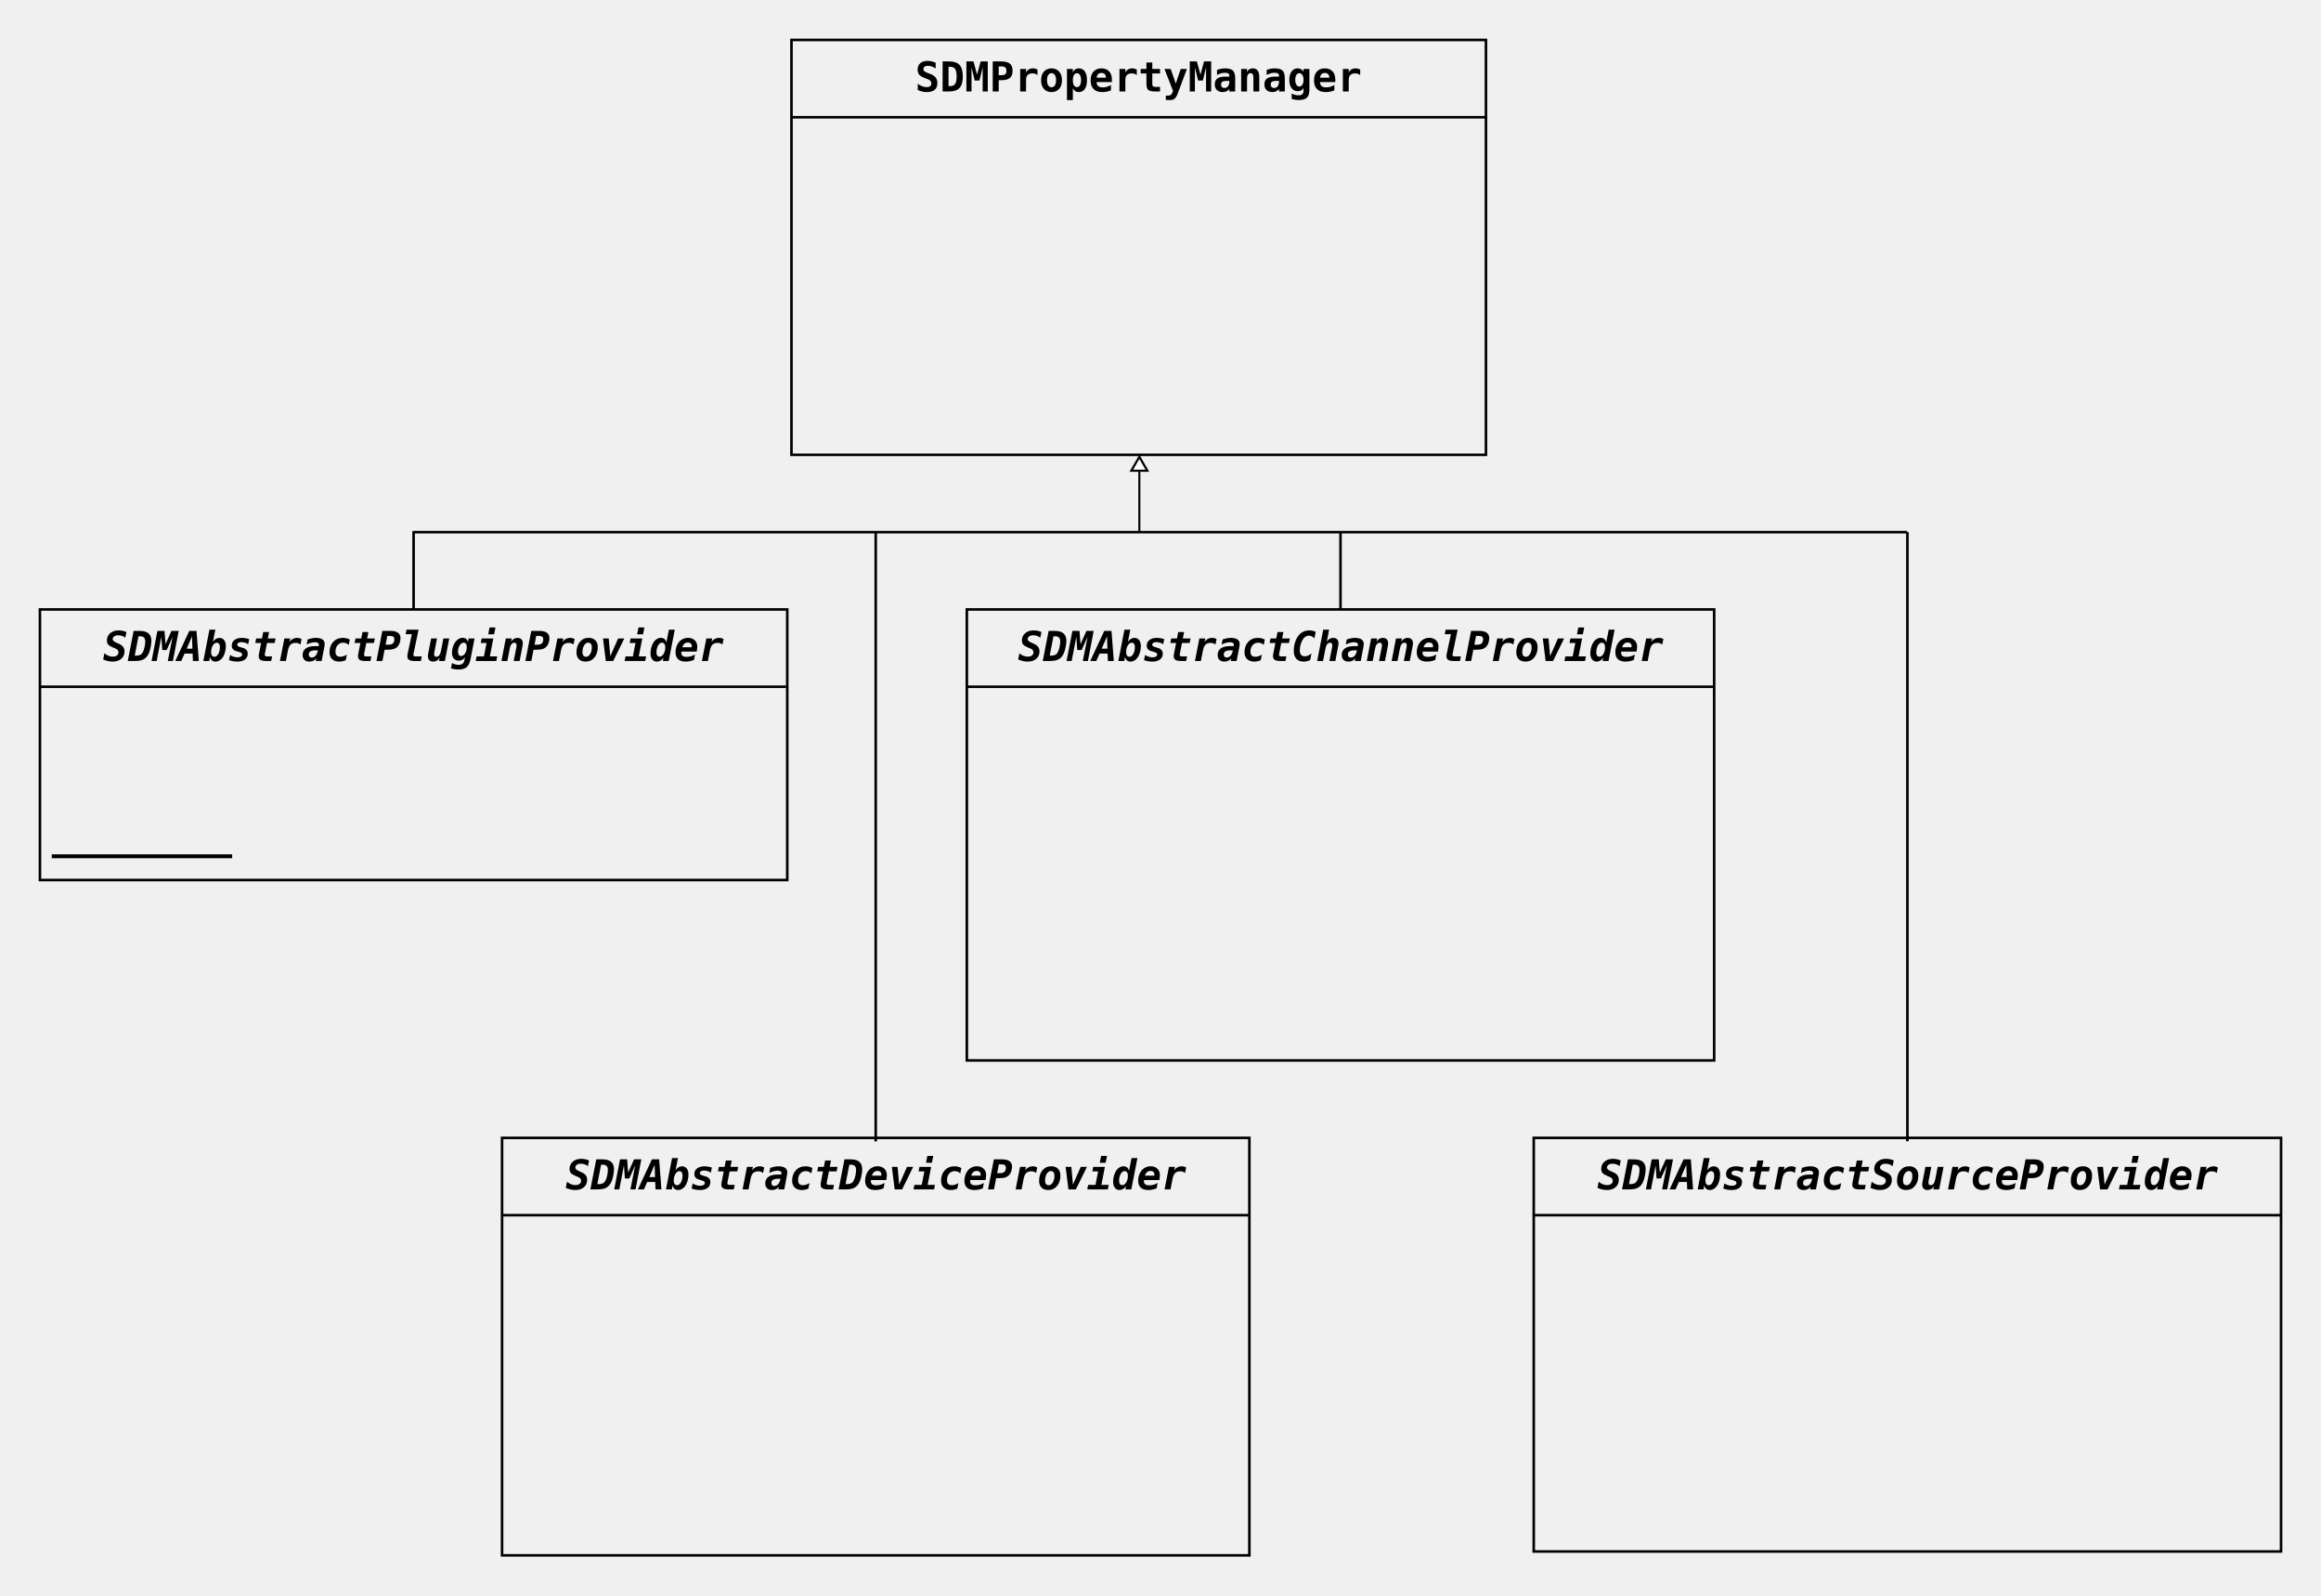
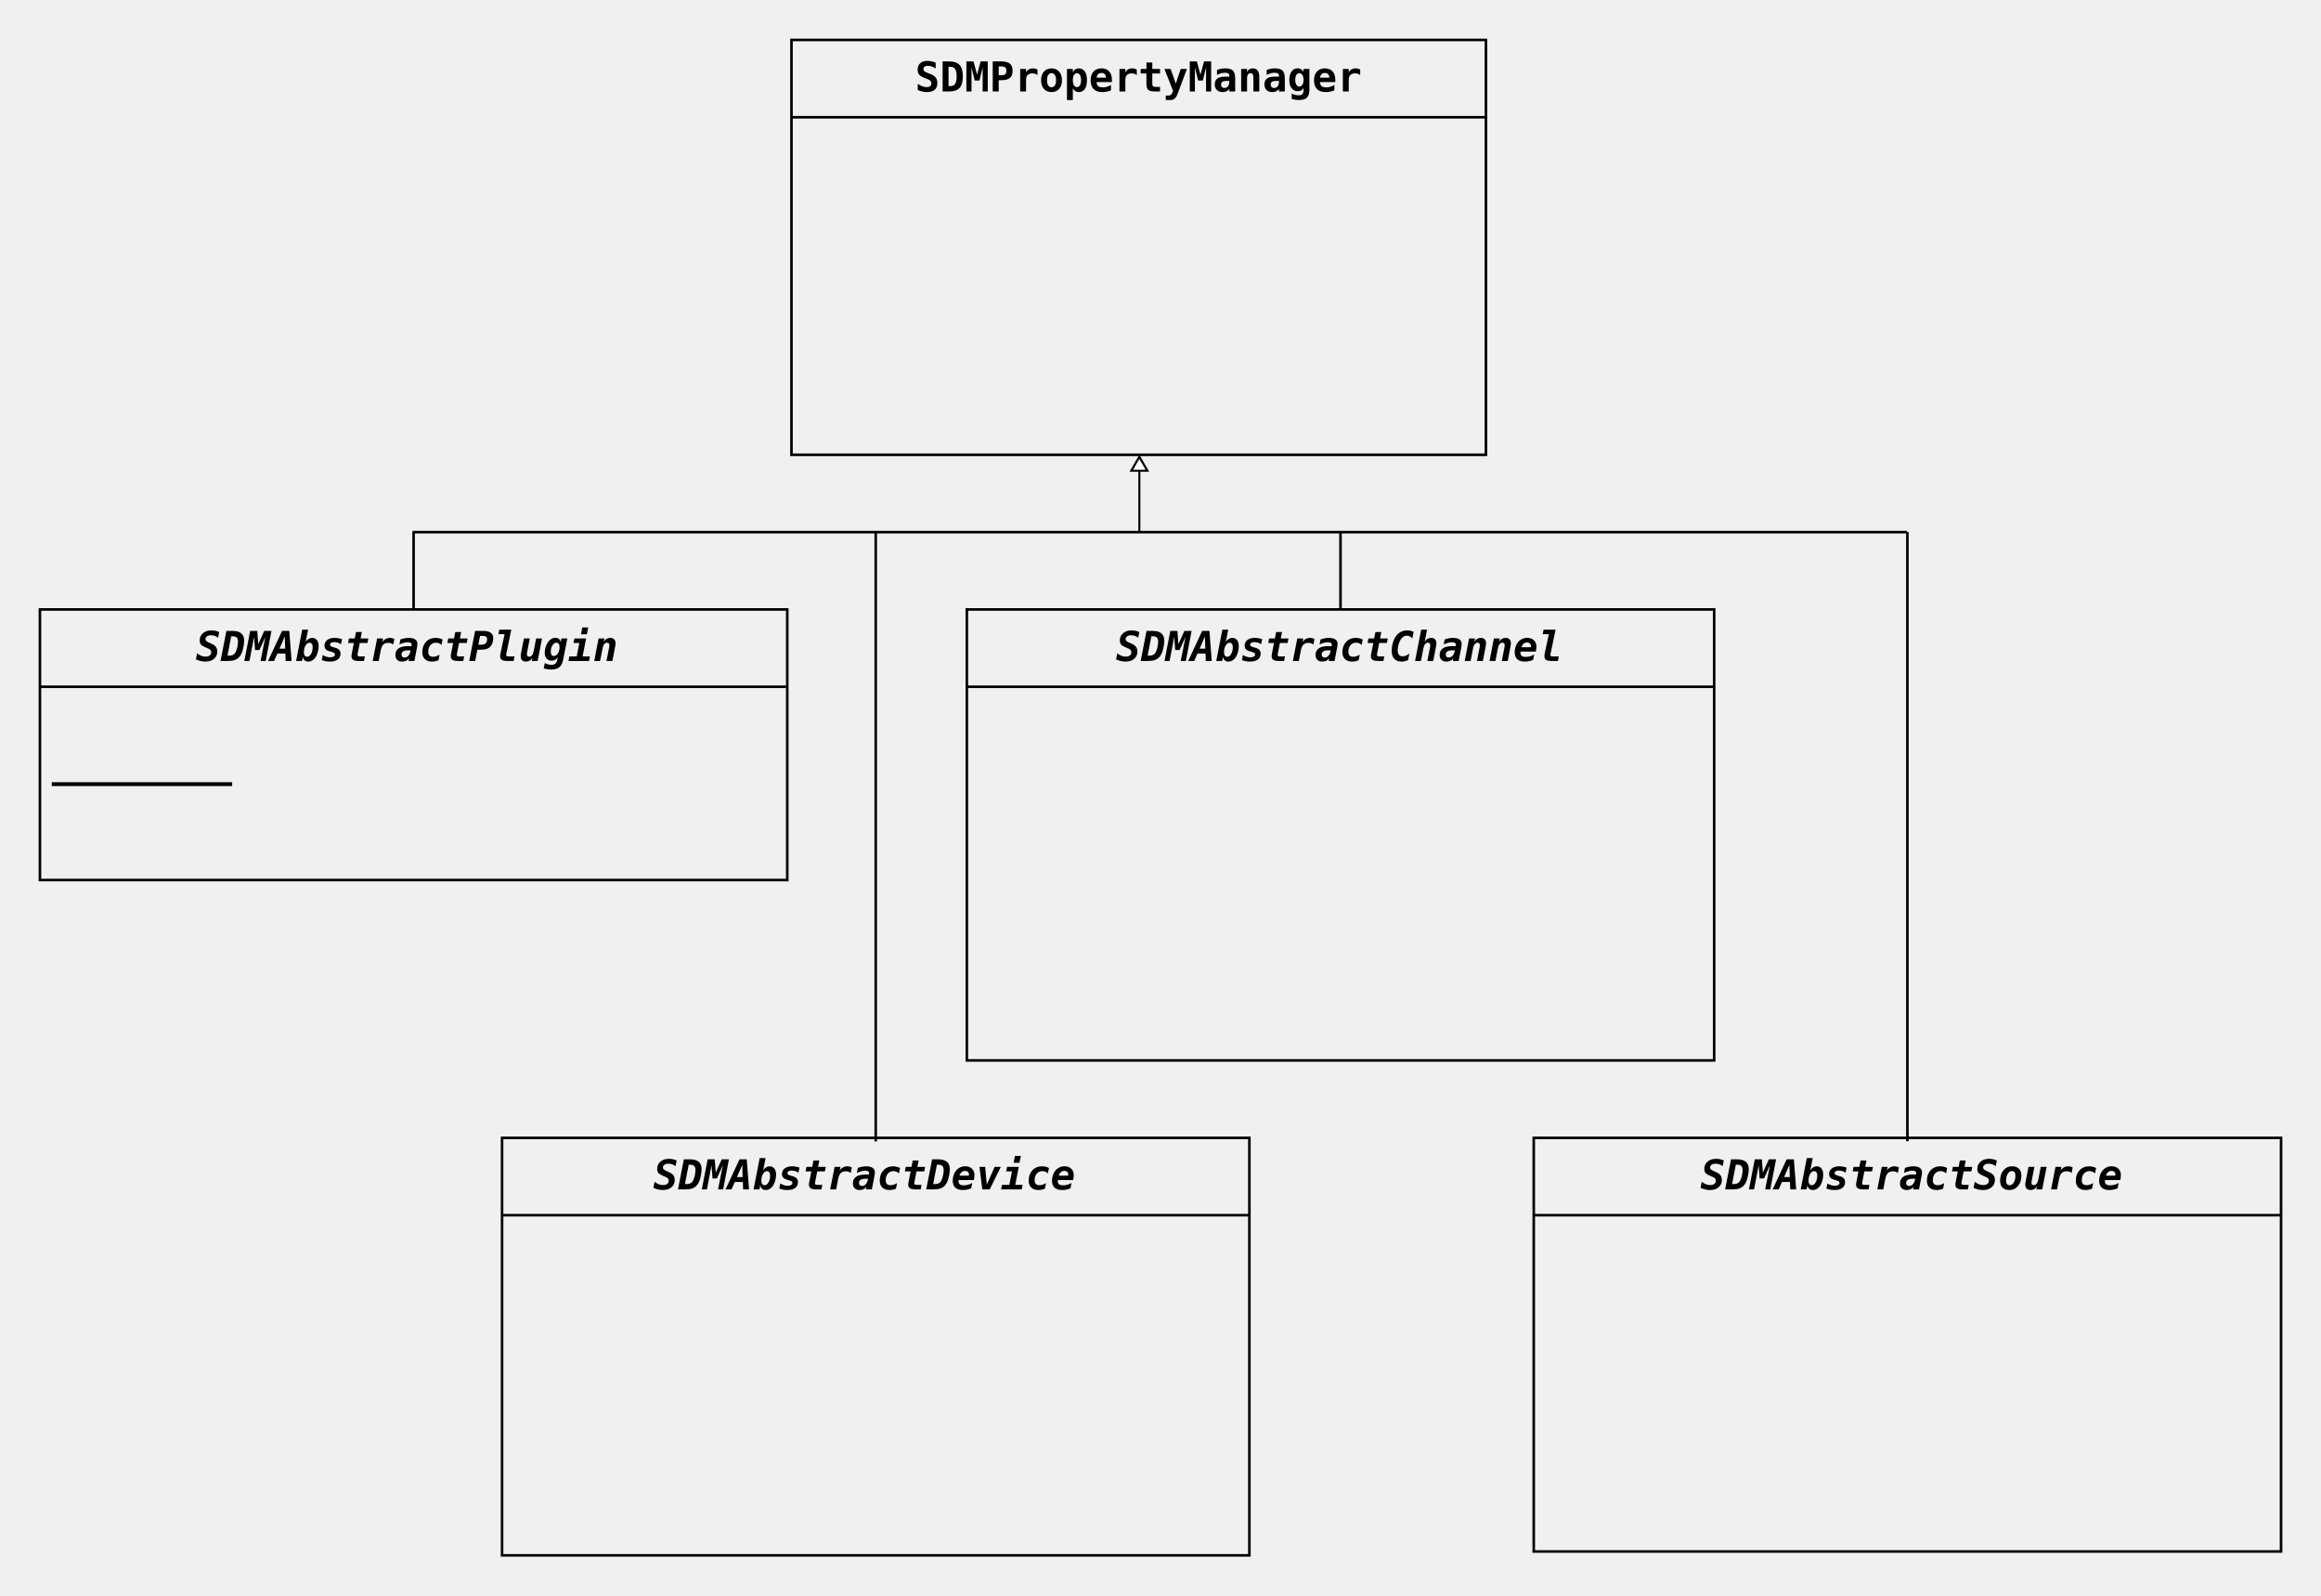
<svg xmlns="http://www.w3.org/2000/svg" width="900.722" height="619.062" id="svg2" version="1.1">
  <defs id="defs4">
    <marker orient="auto" refY="0" refX="0" id="EmptyTriangleOutL" style="overflow:visible">
      <path id="path4648" d="m 5.77,0 -8.65,5 0,-10 8.65,5 z" style="fill:#ffffff;fill-rule:evenodd;stroke:#000000;stroke-width:1pt" transform="matrix(0.8,0,0,0.8,-4.8,0)" />
    </marker>
  </defs>
  <g id="layer1" transform="translate(-14.90625,4.137817)">
-     <flowRoot xml:space="preserve" id="flowRoot3757" style="font-style:normal;font-variant:normal;font-weight:normal;font-stretch:normal;font-size:40px;line-height:125%;font-family:'DejaVu Sans Mono';-inkscape-font-specification:'DejaVu Sans Mono';letter-spacing:0px;word-spacing:0px;fill:#000000;fill-opacity:1;stroke:none">
+     <flowRoot xml:space="preserve" id="flowRoot3757" style="font-style:normal;font-variant:normal;font-weight:normal;font-stretch:normal;line-height:0.01%;font-family:'DejaVu Sans Mono';-inkscape-font-specification:'DejaVu Sans Mono';letter-spacing:0px;word-spacing:0px;fill:#000000;fill-opacity:1;stroke:none">
      <flowRegion id="flowRegion3759">
        <rect id="rect3761" width="129.047" height="55.154" x="175.362" y="37.31" style="font-style:normal;font-variant:normal;font-weight:normal;font-stretch:normal;font-family:'DejaVu Sans Mono';-inkscape-font-specification:'DejaVu Sans Mono'" />
      </flowRegion>
-       <flowPara id="flowPara3763" />
+       <flowPara id="flowPara3763" style="font-size:40px;line-height:1.25"> </flowPara>
    </flowRoot>
    <g id="g4456" transform="translate(147.0586,-26)">
      <rect y="37.362" x="175" height="161" width="269.508" id="rect2987" style="fill:none;stroke:#000000;stroke-width:1;stroke-opacity:1" />
-       <text id="text3765" y="57.362" x="222.941" style="font-style:normal;font-variant:normal;font-weight:normal;font-stretch:normal;font-size:40px;line-height:125%;font-family:'EB Garamond';-inkscape-font-specification:'EB Garamond';letter-spacing:0px;word-spacing:0px;fill:#000000;fill-opacity:1;stroke:none" xml:space="preserve">
-         <tspan style="font-style:normal;font-variant:normal;font-weight:bold;font-stretch:normal;font-size:16px;font-family:'DejaVu Sans Mono';-inkscape-font-specification:'DejaVu Sans Mono'" y="57.362" x="222.941" id="tspan3767">SDMPropertyManager</tspan>
+       <text id="text3765" y="57.362" x="222.941" style="font-style:normal;font-variant:normal;font-weight:normal;font-stretch:normal;line-height:0%;font-family:'EB Garamond';-inkscape-font-specification:'EB Garamond';letter-spacing:0px;word-spacing:0px;fill:#000000;fill-opacity:1;stroke:none" xml:space="preserve">
+         <tspan style="font-style:normal;font-variant:normal;font-weight:bold;font-stretch:normal;font-size:16px;line-height:1.25;font-family:'DejaVu Sans Mono';-inkscape-font-specification:'DejaVu Sans Mono'" y="57.362" x="222.941" id="tspan3767">SDMPropertyManager</tspan>
      </text>
      <path id="path3769" d="m 175,67.362 270,0" style="fill:none;stroke:#000000;stroke-width:1px;stroke-linecap:butt;stroke-linejoin:miter;stroke-opacity:1" />
-       <flowRoot style="font-style:normal;font-variant:normal;font-weight:normal;font-stretch:normal;font-size:12px;line-height:125%;font-family:'DejaVu Sans Mono';-inkscape-font-specification:'DejaVu Sans Mono';letter-spacing:0px;word-spacing:0px;fill:#000000;fill-opacity:1;stroke:none" id="flowRoot3771" xml:space="preserve">
+       <flowRoot style="font-style:normal;font-variant:normal;font-weight:normal;font-stretch:normal;line-height:0.01%;font-family:'DejaVu Sans Mono';-inkscape-font-specification:'DejaVu Sans Mono';letter-spacing:0px;word-spacing:0px;fill:#000000;fill-opacity:1;stroke:none" id="flowRoot3771" xml:space="preserve">
        <flowRegion id="flowRegion3773">
          <rect style="font-style:normal;font-variant:normal;font-weight:normal;font-stretch:normal;font-size:12px;font-family:'DejaVu Sans Mono';-inkscape-font-specification:'DejaVu Sans Mono'" y="72.666" x="179.605" height="139.696" width="550.395" id="rect3775" />
        </flowRegion>
-         <flowPara id="flowPara3777">SDMPropertyManager()</flowPara>
-         <flowPara style="font-size:12px" id="flowPara4342">~SDMPropertyManager() [<flowSpan id="flowSpan4015" style="font-weight:bold;font-size:12px">virtual</flowSpan>]</flowPara>
-         <flowPara id="flowPara3803">clear()</flowPara>
-         <flowPara id="flowPara3779">addProperty()</flowPara>
-         <flowPara id="flowPara3781">addConstProperty()</flowPara>
-         <flowPara id="flowPara3783">addListItem()</flowPara>
-         <flowPara id="flowPara3791">getProperty() [<flowSpan id="flowSpan4017" style="font-weight:bold;font-size:12px">virtual</flowSpan>, 2 overloads]</flowPara>
-         <flowPara id="flowPara3795">setProperty() [<flowSpan id="flowSpan4019" style="font-weight:bold;font-size:12px">virtual</flowSpan>]</flowPara>
+         <flowPara id="flowPara3803" style="font-size:12px;line-height:1.25">clear()</flowPara>
+         <flowPara id="flowPara3779" style="font-size:12px;line-height:1.25">addProperty()</flowPara>
+         <flowPara id="flowPara3781" style="font-size:12px;line-height:1.25">addConstProperty()</flowPara>
+         <flowPara id="flowPara3783" style="font-size:12px;line-height:1.25">addListItem()</flowPara>
+         <flowPara id="flowPara3791" style="font-size:12px;line-height:1.25">getProperty() [<flowSpan id="flowSpan4017" style="font-weight:bold;font-size:12px">virtual</flowSpan>, 2 overloads]</flowPara>
+         <flowPara id="flowPara3795" style="font-size:12px;line-height:1.25">setProperty() [<flowSpan id="flowSpan4019" style="font-weight:bold;font-size:12px">virtual</flowSpan>]</flowPara>
      </flowRoot>
    </g>
    <g id="g3150" transform="translate(0,-4.9375)">
      <rect y="442.362" x="209.746" height="162" width="290.014" id="rect2987-19" style="fill:none;stroke:#000000;stroke-width:1;stroke-opacity:1" />
-       <text id="text3765-5" y="462.362" x="234.444" style="font-style:normal;font-variant:normal;font-weight:normal;font-stretch:normal;font-size:40px;line-height:125%;font-family:'EB Garamond';-inkscape-font-specification:'EB Garamond';letter-spacing:0px;word-spacing:0px;fill:#000000;fill-opacity:1;stroke:none" xml:space="preserve">
-         <tspan style="font-style:italic;font-variant:normal;font-weight:bold;font-stretch:normal;font-size:16px;font-family:'DejaVu Sans Mono';-inkscape-font-specification:'DejaVu Sans Mono'" y="462.362" x="234.444" id="tspan3767-2">SDMAbstractDeviceProvider</tspan>
+       <text id="text3765-5" y="462.362" x="268.444" style="font-style:normal;font-variant:normal;font-weight:normal;font-stretch:normal;line-height:0%;font-family:'EB Garamond';-inkscape-font-specification:'EB Garamond';letter-spacing:0px;word-spacing:0px;fill:#000000;fill-opacity:1;stroke:none" xml:space="preserve">
+         <tspan style="font-style:italic;font-variant:normal;font-weight:bold;font-stretch:normal;font-size:16px;line-height:1.25;font-family:'DejaVu Sans Mono';-inkscape-font-specification:'DejaVu Sans Mono'" y="462.362" x="268.444" id="tspan3767-2">SDMAbstractDevice</tspan>
      </text>
      <path id="path3769-9" d="m 209.746,472.362 289.941,0" style="fill:none;stroke:#000000;stroke-width:1px;stroke-linecap:butt;stroke-linejoin:miter;stroke-opacity:1" />
-       <flowRoot style="font-style:normal;font-variant:normal;font-weight:normal;font-stretch:normal;font-size:12px;line-height:125%;font-family:'DejaVu Sans Mono';-inkscape-font-specification:'DejaVu Sans Mono';letter-spacing:0px;word-spacing:0px;fill:#000000;fill-opacity:1;stroke:none" id="flowRoot3771-1" xml:space="preserve" transform="translate(34.74606,405)">
+       <flowRoot style="font-style:normal;font-variant:normal;font-weight:normal;font-stretch:normal;line-height:0.01%;font-family:'DejaVu Sans Mono';-inkscape-font-specification:'DejaVu Sans Mono';letter-spacing:0px;word-spacing:0px;fill:#000000;fill-opacity:1;stroke:none" id="flowRoot3771-1" xml:space="preserve" transform="translate(34.74606,405)">
        <flowRegion id="flowRegion3773-3">
          <rect style="font-style:normal;font-variant:normal;font-weight:normal;font-stretch:normal;font-size:12px;font-family:'DejaVu Sans Mono';-inkscape-font-specification:'DejaVu Sans Mono'" y="72.666" x="179.605" height="139.696" width="550.395" id="rect3775-4" />
        </flowRegion>
-         <flowPara style="font-weight:normal" id="flowPara3777-5">SDMAbstractDeviceProvider()</flowPara>
-         <flowPara id="flowPara4003">~SDMAbstractDeviceProvider() [<flowSpan id="flowSpan4029" style="font-weight:bold">virtual</flowSpan>]</flowPara>
-         <flowPara id="flowPara3803-1">
+         <flowPara id="flowPara3803-1" style="font-size:12px;line-height:1.25">
          <flowSpan id="flowSpan4092" style="font-style:italic">close</flowSpan>() [<flowSpan id="flowSpan4059" style="font-style:normal;font-weight:bold">virtual</flowSpan>]</flowPara>
-         <flowPara id="flowPara4031">openChannel() [<flowSpan id="flowSpan4061" style="font-style:normal;font-weight:bold">virtual</flowSpan>]</flowPara>
-         <flowPara id="flowPara4033">openSource() [<flowSpan id="flowSpan4063" style="font-style:normal;font-weight:bold">virtual</flowSpan>]</flowPara>
-         <flowPara id="flowPara4035">
+         <flowPara id="flowPara4031" style="font-size:12px;line-height:1.25">openChannel() [<flowSpan id="flowSpan4061" style="font-style:normal;font-weight:bold">virtual</flowSpan>]</flowPara>
+         <flowPara id="flowPara4033" style="font-size:12px;line-height:1.25">openSource() [<flowSpan id="flowSpan4063" style="font-style:normal;font-weight:bold">virtual</flowSpan>]</flowPara>
+         <flowPara id="flowPara4035" style="font-size:12px;line-height:1.25">
          <flowSpan id="flowSpan4098" style="font-style:italic">connect</flowSpan>() [<flowSpan id="flowSpan4071" style="font-style:normal;font-weight:bold">virtual</flowSpan>]</flowPara>
-         <flowPara id="flowPara4037">
+         <flowPara id="flowPara4037" style="font-size:12px;line-height:1.25">
          <flowSpan id="flowSpan4100" style="font-style:italic">disconnect</flowSpan>() [<flowSpan id="flowSpan4075" style="font-style:normal;font-weight:bold">virtual</flowSpan>]</flowPara>
-         <flowPara id="flowPara3795-9">
+         <flowPara id="flowPara3795-9" style="font-size:12px;line-height:1.25">
          <flowSpan id="flowSpan4102" style="font-style:italic">getConnectionStatus</flowSpan>() [<flowSpan id="flowSpan4079" style="font-style:normal;font-weight:bold">virtual</flowSpan>]</flowPara>
      </flowRoot>
    </g>
    <rect style="fill:none;stroke:#000000;stroke-width:1;stroke-opacity:1" id="rect2987-1" width="290.014" height="105" x="30.406" y="232.362" />
-     <text xml:space="preserve" style="font-style:normal;font-variant:normal;font-weight:normal;font-stretch:normal;font-size:40px;line-height:125%;font-family:'EB Garamond';-inkscape-font-specification:'EB Garamond';letter-spacing:0px;word-spacing:0px;fill:#000000;fill-opacity:1;stroke:none" x="54.913" y="252.362" id="text3765-6">
-       <tspan id="tspan3767-3" x="54.913" y="252.362" style="font-style:italic;font-variant:normal;font-weight:bold;font-stretch:normal;font-size:16px;font-family:'DejaVu Sans Mono';-inkscape-font-specification:'DejaVu Sans Mono'">SDMAbstractPluginProvider</tspan>
+     <text xml:space="preserve" style="font-style:normal;font-variant:normal;font-weight:normal;font-stretch:normal;line-height:0%;font-family:'EB Garamond';-inkscape-font-specification:'EB Garamond';letter-spacing:0px;word-spacing:0px;fill:#000000;fill-opacity:1;stroke:none" x="90.913" y="252.362" id="text3765-6">
+       <tspan id="tspan3767-3" x="90.913" y="252.362" style="font-style:italic;font-variant:normal;font-weight:bold;font-stretch:normal;font-size:16px;line-height:1.25;font-family:'DejaVu Sans Mono';-inkscape-font-specification:'DejaVu Sans Mono'">SDMAbstractPlugin</tspan>
    </text>
    <path style="fill:none;stroke:#000000;stroke-width:1px;stroke-linecap:butt;stroke-linejoin:miter;stroke-opacity:1" d="m 30.406,262.362 289.594,0" id="path3769-8" />
-     <flowRoot transform="translate(-144.5938,195)" xml:space="preserve" id="flowRoot3771-3" style="font-style:normal;font-variant:normal;font-weight:normal;font-stretch:normal;font-size:12px;line-height:125%;font-family:'DejaVu Sans Mono';-inkscape-font-specification:'DejaVu Sans Mono';letter-spacing:0px;word-spacing:0px;fill:#000000;fill-opacity:1;stroke:none">
+     <flowRoot transform="translate(-144.5938,195)" xml:space="preserve" id="flowRoot3771-3" style="font-style:normal;font-variant:normal;font-weight:normal;font-stretch:normal;line-height:0.01%;font-family:'DejaVu Sans Mono';-inkscape-font-specification:'DejaVu Sans Mono';letter-spacing:0px;word-spacing:0px;fill:#000000;fill-opacity:1;stroke:none">
      <flowRegion id="flowRegion3773-0">
        <rect id="rect3775-8" width="550.395" height="139.696" x="179.605" y="72.666" style="font-style:normal;font-variant:normal;font-weight:normal;font-stretch:normal;font-size:12px;font-family:'DejaVu Sans Mono';-inkscape-font-specification:'DejaVu Sans Mono'" />
      </flowRegion>
-       <flowPara id="flowPara3777-1" style="font-weight:normal">SDMAbstractPluginProvider()</flowPara>
-       <flowPara id="flowPara3878">~SDMAbstractPluginProvider() [<flowSpan style="font-weight:bold" id="flowSpan4021">virtual</flowSpan>]</flowPara>
-       <flowPara id="flowPara3803-8" style="font-style:italic">openDevice<flowSpan style="font-style:normal" id="flowSpan4083">() [<flowSpan style="font-style:normal;font-weight:bold" id="flowSpan4025">virtual</flowSpan>]</flowSpan>
+       <flowPara id="flowPara3803-8" style="font-style:italic;font-size:12px;line-height:1.25">openDevice<flowSpan style="font-style:normal" id="flowSpan4083">() [<flowSpan style="font-style:normal;font-weight:bold" id="flowSpan4025">virtual</flowSpan>]</flowSpan>
      </flowPara>
-       <flowPara id="flowPara3779-4" style="font-style:normal;font-weight:normal">instance() [defined by the user]</flowPara>
-       <flowPara id="flowPara3795-5" />
+       <flowPara id="flowPara3779-4" style="font-style:normal;font-weight:normal;font-size:12px;line-height:1.25">instance() [defined by the user]</flowPara>
+       <flowPara id="flowPara3795-5" style="font-size:12px;line-height:1.25"> </flowPara>
    </flowRoot>
-     <path style="fill:none;stroke:#000000;stroke-width:1.5;stroke-linecap:butt;stroke-linejoin:miter;stroke-miterlimit:4;stroke-dasharray:none;stroke-opacity:1" d="m 35,328.148 70,0" id="path4011" />
+     <path style="fill:none;stroke:#000000;stroke-width:1.5;stroke-linecap:butt;stroke-linejoin:miter;stroke-miterlimit:4;stroke-dasharray:none;stroke-opacity:1" d="m 35,300.148 h 70" id="path4011" />
    <g id="g4276">
      <g id="g4366">
        <rect style="fill:none;stroke:#000000;stroke-width:1;stroke-opacity:1" id="rect2987-19-8" width="290.014" height="175" x="390.114" y="232.362" />
-         <text xml:space="preserve" style="font-style:normal;font-variant:normal;font-weight:normal;font-stretch:normal;font-size:40px;line-height:125%;font-family:'EB Garamond';-inkscape-font-specification:'EB Garamond';letter-spacing:0px;word-spacing:0px;fill:#000000;fill-opacity:1;stroke:none" x="410" y="252.362" id="text3765-5-2">
-           <tspan id="tspan3767-2-8" x="410" y="252.362" style="font-style:italic;font-variant:normal;font-weight:bold;font-stretch:normal;font-size:16px;font-family:'DejaVu Sans Mono';-inkscape-font-specification:'DejaVu Sans Mono'">SDMAbstractChannelProvider</tspan>
+         <text xml:space="preserve" style="font-style:normal;font-variant:normal;font-weight:normal;font-stretch:normal;line-height:0%;font-family:'EB Garamond';-inkscape-font-specification:'EB Garamond';letter-spacing:0px;word-spacing:0px;fill:#000000;fill-opacity:1;stroke:none" x="448" y="252.362" id="text3765-5-2">
+           <tspan id="tspan3767-2-8" x="448" y="252.362" style="font-style:italic;font-variant:normal;font-weight:bold;font-stretch:normal;font-size:16px;line-height:1.25;font-family:'DejaVu Sans Mono';-inkscape-font-specification:'DejaVu Sans Mono'">SDMAbstractChannel</tspan>
        </text>
        <path style="fill:none;stroke:#000000;stroke-width:1px;stroke-linecap:butt;stroke-linejoin:miter;stroke-opacity:1" d="m 390.114,262.362 289.941,0" id="path3769-9-5" />
-         <flowRoot transform="translate(215.114,195)" xml:space="preserve" id="flowRoot3771-1-1" style="font-style:normal;font-variant:normal;font-weight:normal;font-stretch:normal;font-size:12px;line-height:125%;font-family:'DejaVu Sans Mono';-inkscape-font-specification:'DejaVu Sans Mono';letter-spacing:0px;word-spacing:0px;fill:#000000;fill-opacity:1;stroke:none">
+         <flowRoot transform="translate(215.114,195)" xml:space="preserve" id="flowRoot3771-1-1" style="font-style:normal;font-variant:normal;font-weight:normal;font-stretch:normal;line-height:0.01%;font-family:'DejaVu Sans Mono';-inkscape-font-specification:'DejaVu Sans Mono';letter-spacing:0px;word-spacing:0px;fill:#000000;fill-opacity:1;stroke:none">
          <flowRegion id="flowRegion3773-3-5">
            <rect id="rect3775-4-1" width="550.395" height="139.696" x="179.605" y="72.666" style="font-style:normal;font-variant:normal;font-weight:normal;font-stretch:normal;font-size:12px;font-family:'DejaVu Sans Mono';-inkscape-font-specification:'DejaVu Sans Mono'" />
          </flowRegion>
-           <flowPara id="flowPara3777-5-2" style="font-weight:normal">SDMAbstractChannelProvider()</flowPara>
-           <flowPara id="flowPara4003-6">~SDMAbstractChannelProvider() [<flowSpan style="font-weight:bold" id="flowSpan4029-0">virtual</flowSpan>]</flowPara>
-           <flowPara id="flowPara3803-1-1">
+           <flowPara id="flowPara3803-1-1" style="font-size:12px;line-height:1.25">
            <flowSpan style="font-style:italic" id="flowSpan4092-2">close</flowSpan>() [<flowSpan style="font-style:normal;font-weight:bold" id="flowSpan4059-3">virtual</flowSpan>]</flowPara>
-           <flowPara id="flowPara4031-2">
+           <flowPara id="flowPara4031-2" style="font-size:12px;line-height:1.25">
            <flowSpan style="font-style:italic" id="flowSpan4219">writeReg</flowSpan>() [<flowSpan style="font-style:normal;font-weight:bold" id="flowSpan4061-5">virtual</flowSpan>]</flowPara>
-           <flowPara id="flowPara4033-1">
+           <flowPara id="flowPara4033-1" style="font-size:12px;line-height:1.25">
            <flowSpan style="font-style:italic" id="flowSpan4221">readReg</flowSpan>() [<flowSpan style="font-style:normal;font-weight:bold" id="flowSpan4063-9">virtual</flowSpan>]</flowPara>
-           <flowPara id="flowPara4035-7">writeFIFO() [<flowSpan style="font-style:normal;font-weight:bold" id="flowSpan4071-5">virtual</flowSpan>]</flowPara>
-           <flowPara id="flowPara4037-9">readFIFO() [<flowSpan style="font-style:normal;font-weight:bold" id="flowSpan4075-9">virtual</flowSpan>]</flowPara>
-           <flowPara id="flowPara3795-9-6">writeMem() [<flowSpan style="font-style:normal;font-weight:bold" id="flowSpan4079-6">virtual</flowSpan>]</flowPara>
-           <flowPara id="flowPara4217">readMem() [<flowSpan style="font-weight:bold" id="flowSpan4330">virtual</flowSpan>]</flowPara>
+           <flowPara id="flowPara4035-7" style="font-size:12px;line-height:1.25">writeFIFO() [<flowSpan style="font-style:normal;font-weight:bold" id="flowSpan4071-5">virtual</flowSpan>]</flowPara>
+           <flowPara id="flowPara4037-9" style="font-size:12px;line-height:1.25">readFIFO() [<flowSpan style="font-style:normal;font-weight:bold" id="flowSpan4075-9">virtual</flowSpan>]</flowPara>
+           <flowPara id="flowPara3795-9-6" style="font-size:12px;line-height:1.25">writeMem() [<flowSpan style="font-style:normal;font-weight:bold" id="flowSpan4079-6">virtual</flowSpan>]</flowPara>
+           <flowPara id="flowPara4217" style="font-size:12px;line-height:1.25">readMem() [<flowSpan style="font-weight:bold" id="flowSpan4330">virtual</flowSpan>]</flowPara>
        </flowRoot>
      </g>
    </g>
    <g id="g4427" transform="translate(30,-29.9375)">
      <rect y="467.362" x="580.114" height="160.5" width="290.014" id="rect2987-19-8-8" style="fill:none;stroke:#000000;stroke-width:1;stroke-opacity:1" />
-       <text id="text3765-5-2-2" y="487.362" x="604.812" style="font-style:normal;font-variant:normal;font-weight:normal;font-stretch:normal;font-size:40px;line-height:125%;font-family:'EB Garamond';-inkscape-font-specification:'EB Garamond';letter-spacing:0px;word-spacing:0px;fill:#000000;fill-opacity:1;stroke:none" xml:space="preserve">
-         <tspan style="font-style:italic;font-variant:normal;font-weight:bold;font-stretch:normal;font-size:16px;font-family:'DejaVu Sans Mono';-inkscape-font-specification:'DejaVu Sans Mono'" y="487.362" x="604.812" id="tspan3767-2-8-4">SDMAbstractSourceProvider</tspan>
+       <text id="text3765-5-2-2" y="487.362" x="644.812" style="font-style:normal;font-variant:normal;font-weight:normal;font-stretch:normal;line-height:0%;font-family:'EB Garamond';-inkscape-font-specification:'EB Garamond';letter-spacing:0px;word-spacing:0px;fill:#000000;fill-opacity:1;stroke:none" xml:space="preserve">
+         <tspan style="font-style:italic;font-variant:normal;font-weight:bold;font-stretch:normal;font-size:16px;line-height:1.25;font-family:'DejaVu Sans Mono';-inkscape-font-specification:'DejaVu Sans Mono'" y="487.362" x="644.812" id="tspan3767-2-8-4">SDMAbstractSource</tspan>
      </text>
      <path id="path3769-9-5-6" d="m 580.114,497.362 289.941,0" style="fill:none;stroke:#000000;stroke-width:1px;stroke-linecap:butt;stroke-linejoin:miter;stroke-opacity:1" />
-       <flowRoot style="font-style:normal;font-variant:normal;font-weight:normal;font-stretch:normal;font-size:12px;line-height:125%;font-family:'DejaVu Sans Mono';-inkscape-font-specification:'DejaVu Sans Mono';letter-spacing:0px;word-spacing:0px;fill:#000000;fill-opacity:1;stroke:none" id="flowRoot3771-1-1-4" xml:space="preserve" transform="translate(405.114,430)">
+       <flowRoot style="font-style:normal;font-variant:normal;font-weight:normal;font-stretch:normal;line-height:0.01%;font-family:'DejaVu Sans Mono';-inkscape-font-specification:'DejaVu Sans Mono';letter-spacing:0px;word-spacing:0px;fill:#000000;fill-opacity:1;stroke:none" id="flowRoot3771-1-1-4" xml:space="preserve" transform="translate(405.114,430)">
        <flowRegion id="flowRegion3773-3-5-2">
          <rect style="font-style:normal;font-variant:normal;font-weight:normal;font-stretch:normal;font-size:12px;font-family:'DejaVu Sans Mono';-inkscape-font-specification:'DejaVu Sans Mono'" y="72.666" x="179.605" height="139.696" width="550.395" id="rect3775-4-1-1" />
        </flowRegion>
-         <flowPara style="font-weight:normal" id="flowPara3777-5-2-5">SDMAbstractSourceProvider()</flowPara>
-         <flowPara id="flowPara4003-6-8">~SDMAbstractSourceProvider() [<flowSpan id="flowSpan4029-0-2" style="font-weight:bold">virtual</flowSpan>]</flowPara>
-         <flowPara id="flowPara3803-1-1-9">
+         <flowPara id="flowPara3803-1-1-9" style="font-size:12px;line-height:1.25">
          <flowSpan id="flowSpan4092-2-6" style="font-style:italic">close</flowSpan>() [<flowSpan id="flowSpan4059-3-4" style="font-style:normal;font-weight:bold">virtual</flowSpan>]</flowPara>
-         <flowPara id="flowPara4031-2-0">
+         <flowPara id="flowPara4031-2-0" style="font-size:12px;line-height:1.25">
          <flowSpan id="flowSpan4332" style="font-style:italic">selectReadStreams</flowSpan>() [<flowSpan id="flowSpan4061-5-7" style="font-style:normal;font-weight:bold">virtual</flowSpan>]</flowPara>
-         <flowPara id="flowPara4033-1-4">
+         <flowPara id="flowPara4033-1-4" style="font-size:12px;line-height:1.25">
          <flowSpan id="flowSpan4334" style="font-style:italic">readStream</flowSpan>() [<flowSpan id="flowSpan4063-9-3" style="font-style:normal;font-weight:bold">virtual</flowSpan>]</flowPara>
-         <flowPara id="flowPara4035-7-5">
+         <flowPara id="flowPara4035-7-5" style="font-size:12px;line-height:1.25">
          <flowSpan id="flowSpan4336" style="font-style:italic">readNextPacket</flowSpan>() [<flowSpan id="flowSpan4071-5-0" style="font-style:normal;font-weight:bold">virtual</flowSpan>]</flowPara>
-         <flowPara id="flowPara4037-9-4">
+         <flowPara id="flowPara4037-9-4" style="font-size:12px;line-height:1.25">
          <flowSpan id="flowSpan4338" style="font-style:italic">discardPackets</flowSpan>() [<flowSpan id="flowSpan4075-9-3" style="font-style:normal;font-weight:bold">virtual</flowSpan>]</flowPara>
-         <flowPara id="flowPara4217-7">readStreamErrors() [<flowSpan id="flowSpan4079-6-2" style="font-style:normal;font-weight:bold">virtual</flowSpan>]</flowPara>
+         <flowPara id="flowPara4217-7" style="font-size:12px;line-height:1.25">readStreamErrors() [<flowSpan id="flowSpan4079-6-2" style="font-style:normal;font-weight:bold">virtual</flowSpan>]</flowPara>
      </flowRoot>
    </g>
    <path style="fill:none;stroke:#000000;stroke-width:1px;stroke-linecap:butt;stroke-linejoin:miter;stroke-opacity:1" d="m 535.121,232.362 0,-30" id="path4478" />
    <path style="fill:none;stroke:#000000;stroke-width:0.993px;stroke-linecap:butt;stroke-linejoin:miter;stroke-opacity:1" d="m 354.753,438.8 0,-236.438" id="path4480" />
    <path style="fill:none;stroke:#000000;stroke-width:0.779;stroke-linecap:butt;stroke-linejoin:miter;stroke-miterlimit:10;stroke-dasharray:none;stroke-opacity:1;marker-end:url(#EmptyTriangleOutL)" d="m 457.059,202.362 0,-29.363" id="path4482" />
    <path style="fill:none;stroke:#000000;stroke-width:1px;stroke-linecap:butt;stroke-linejoin:miter;stroke-opacity:1" d="m 175.413,202.362 0,30" id="path3116" />
    <path style="fill:none;stroke:#000000;stroke-width:0.992px;stroke-linecap:butt;stroke-linejoin:miter;stroke-opacity:1" d="m 755.121,202.362 0,236.375" id="path3118" />
    <path style="fill:none;stroke:#000000;stroke-width:1px;stroke-linecap:butt;stroke-linejoin:miter;stroke-opacity:1" d="m 165.094,230.5 580,0" id="path3120" transform="translate(9.906253,-28.13782)" />
  </g>
</svg>
